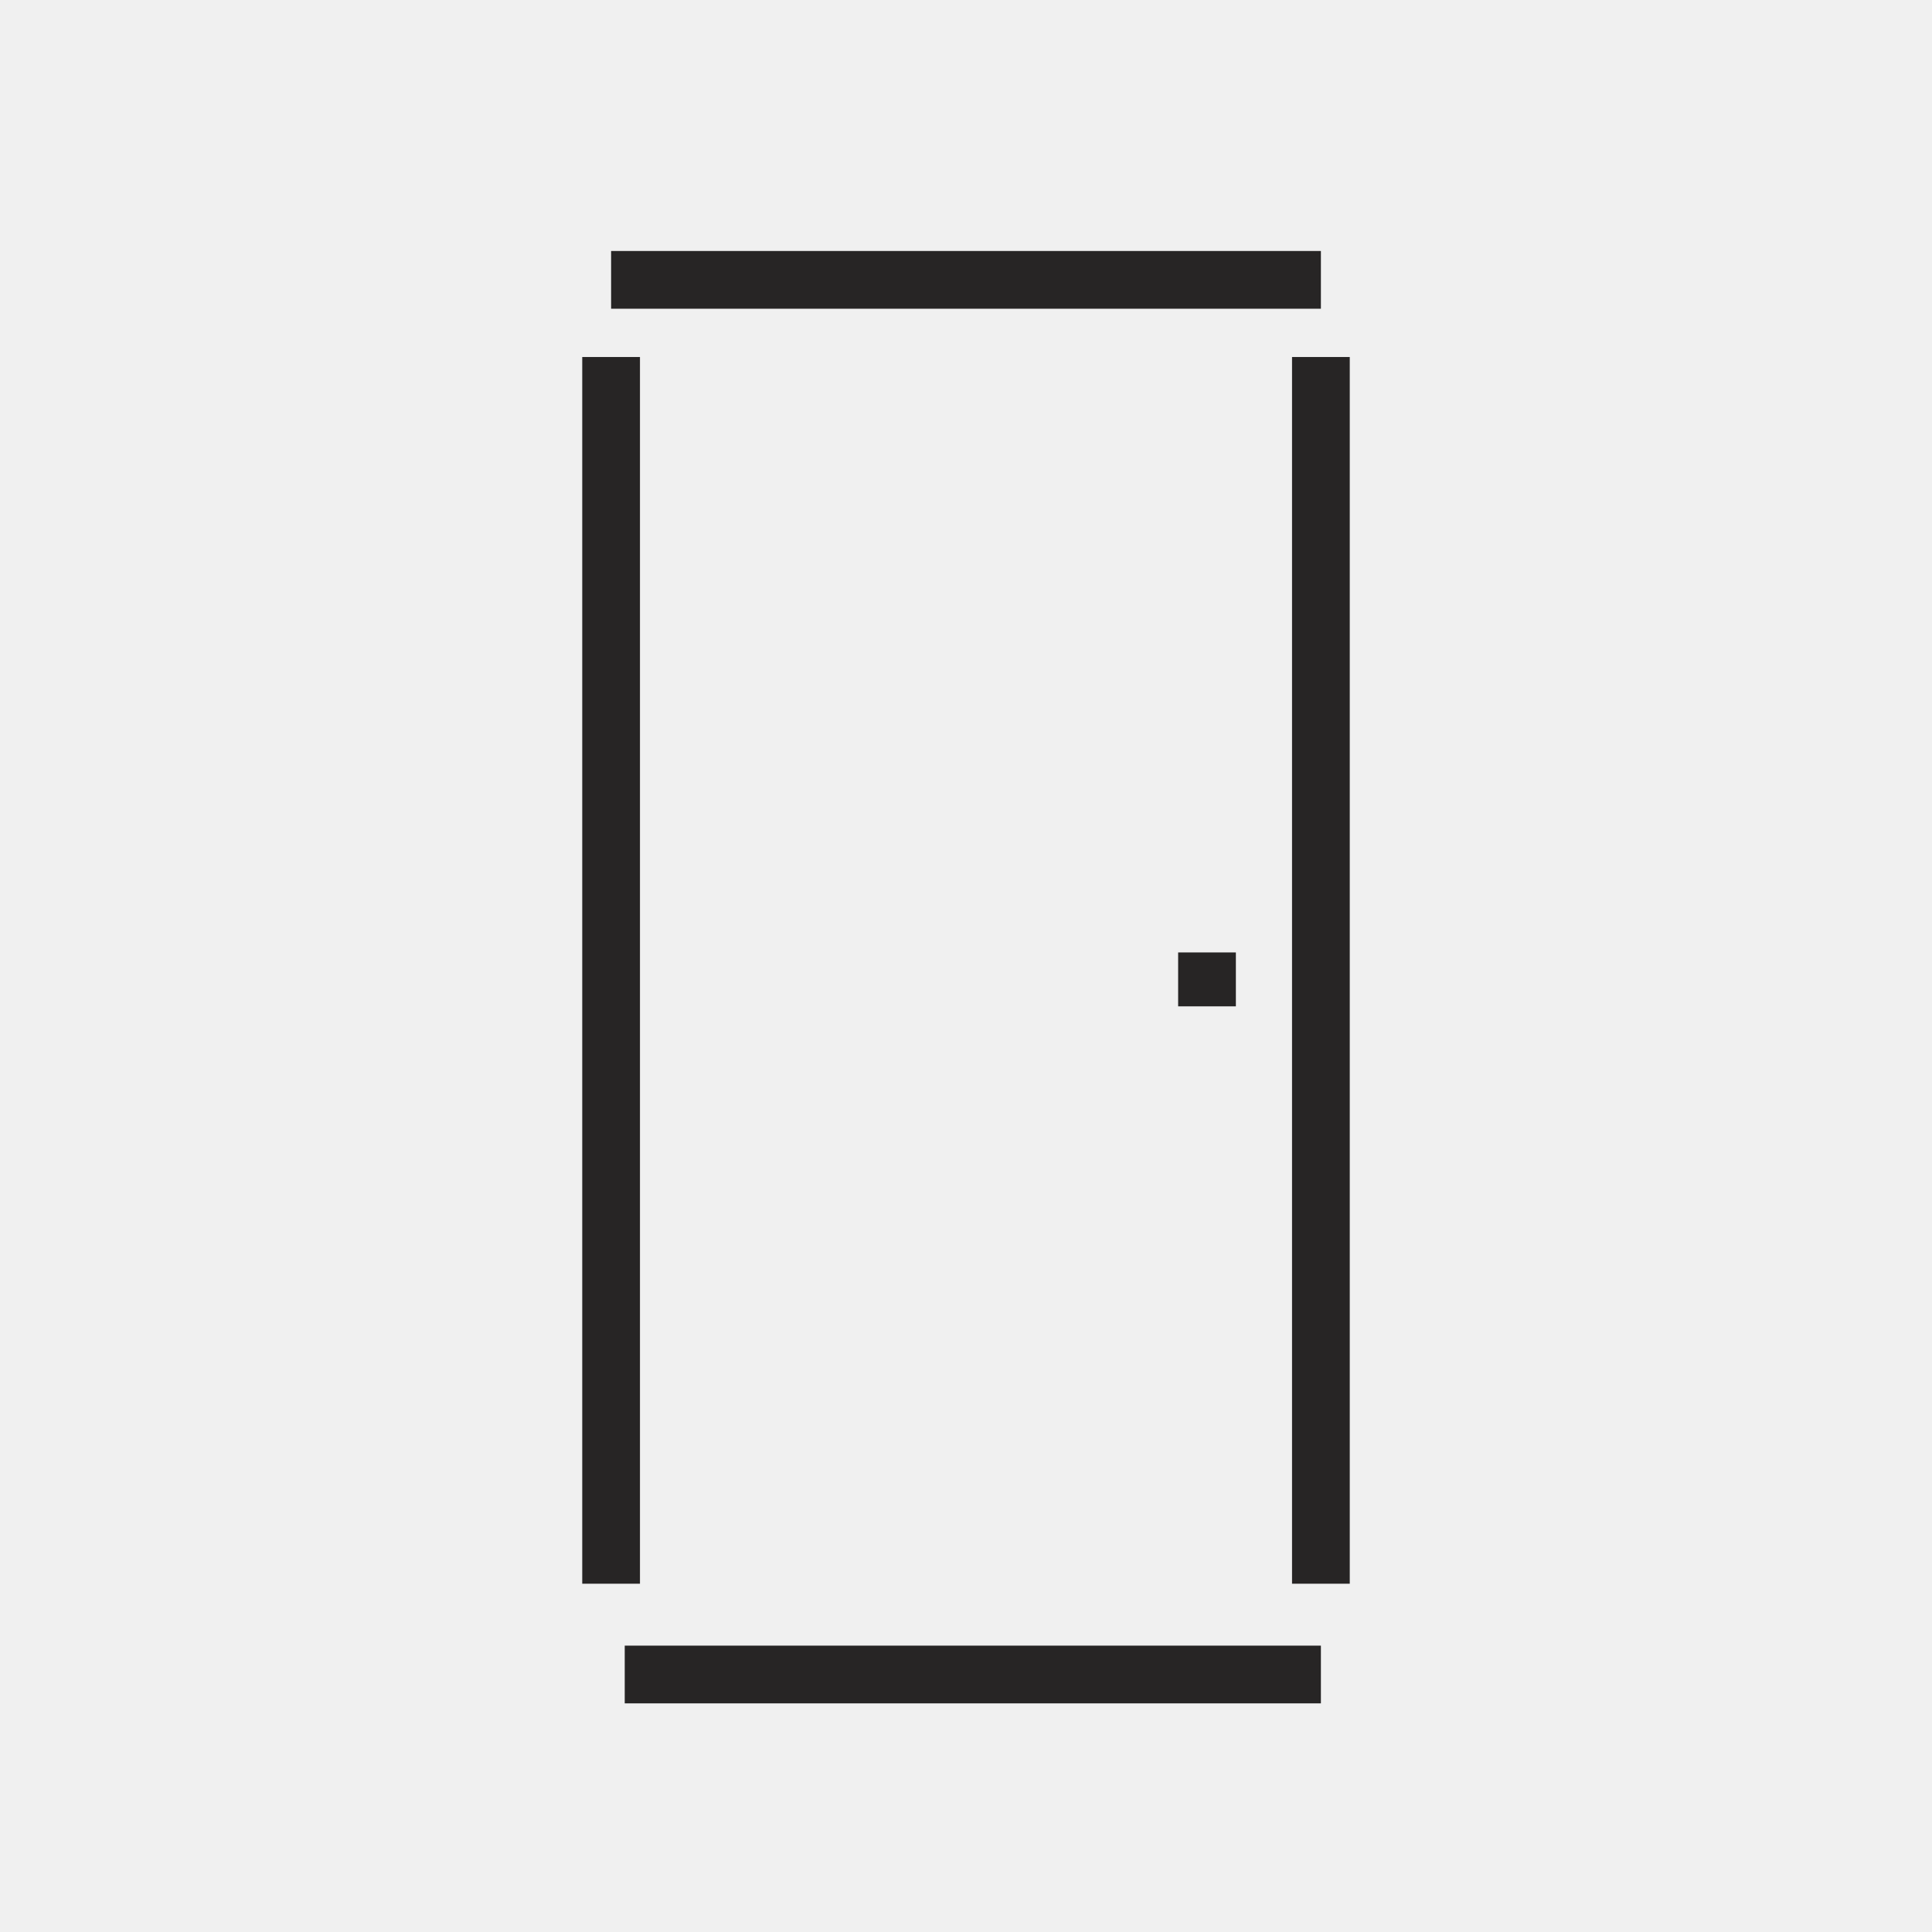
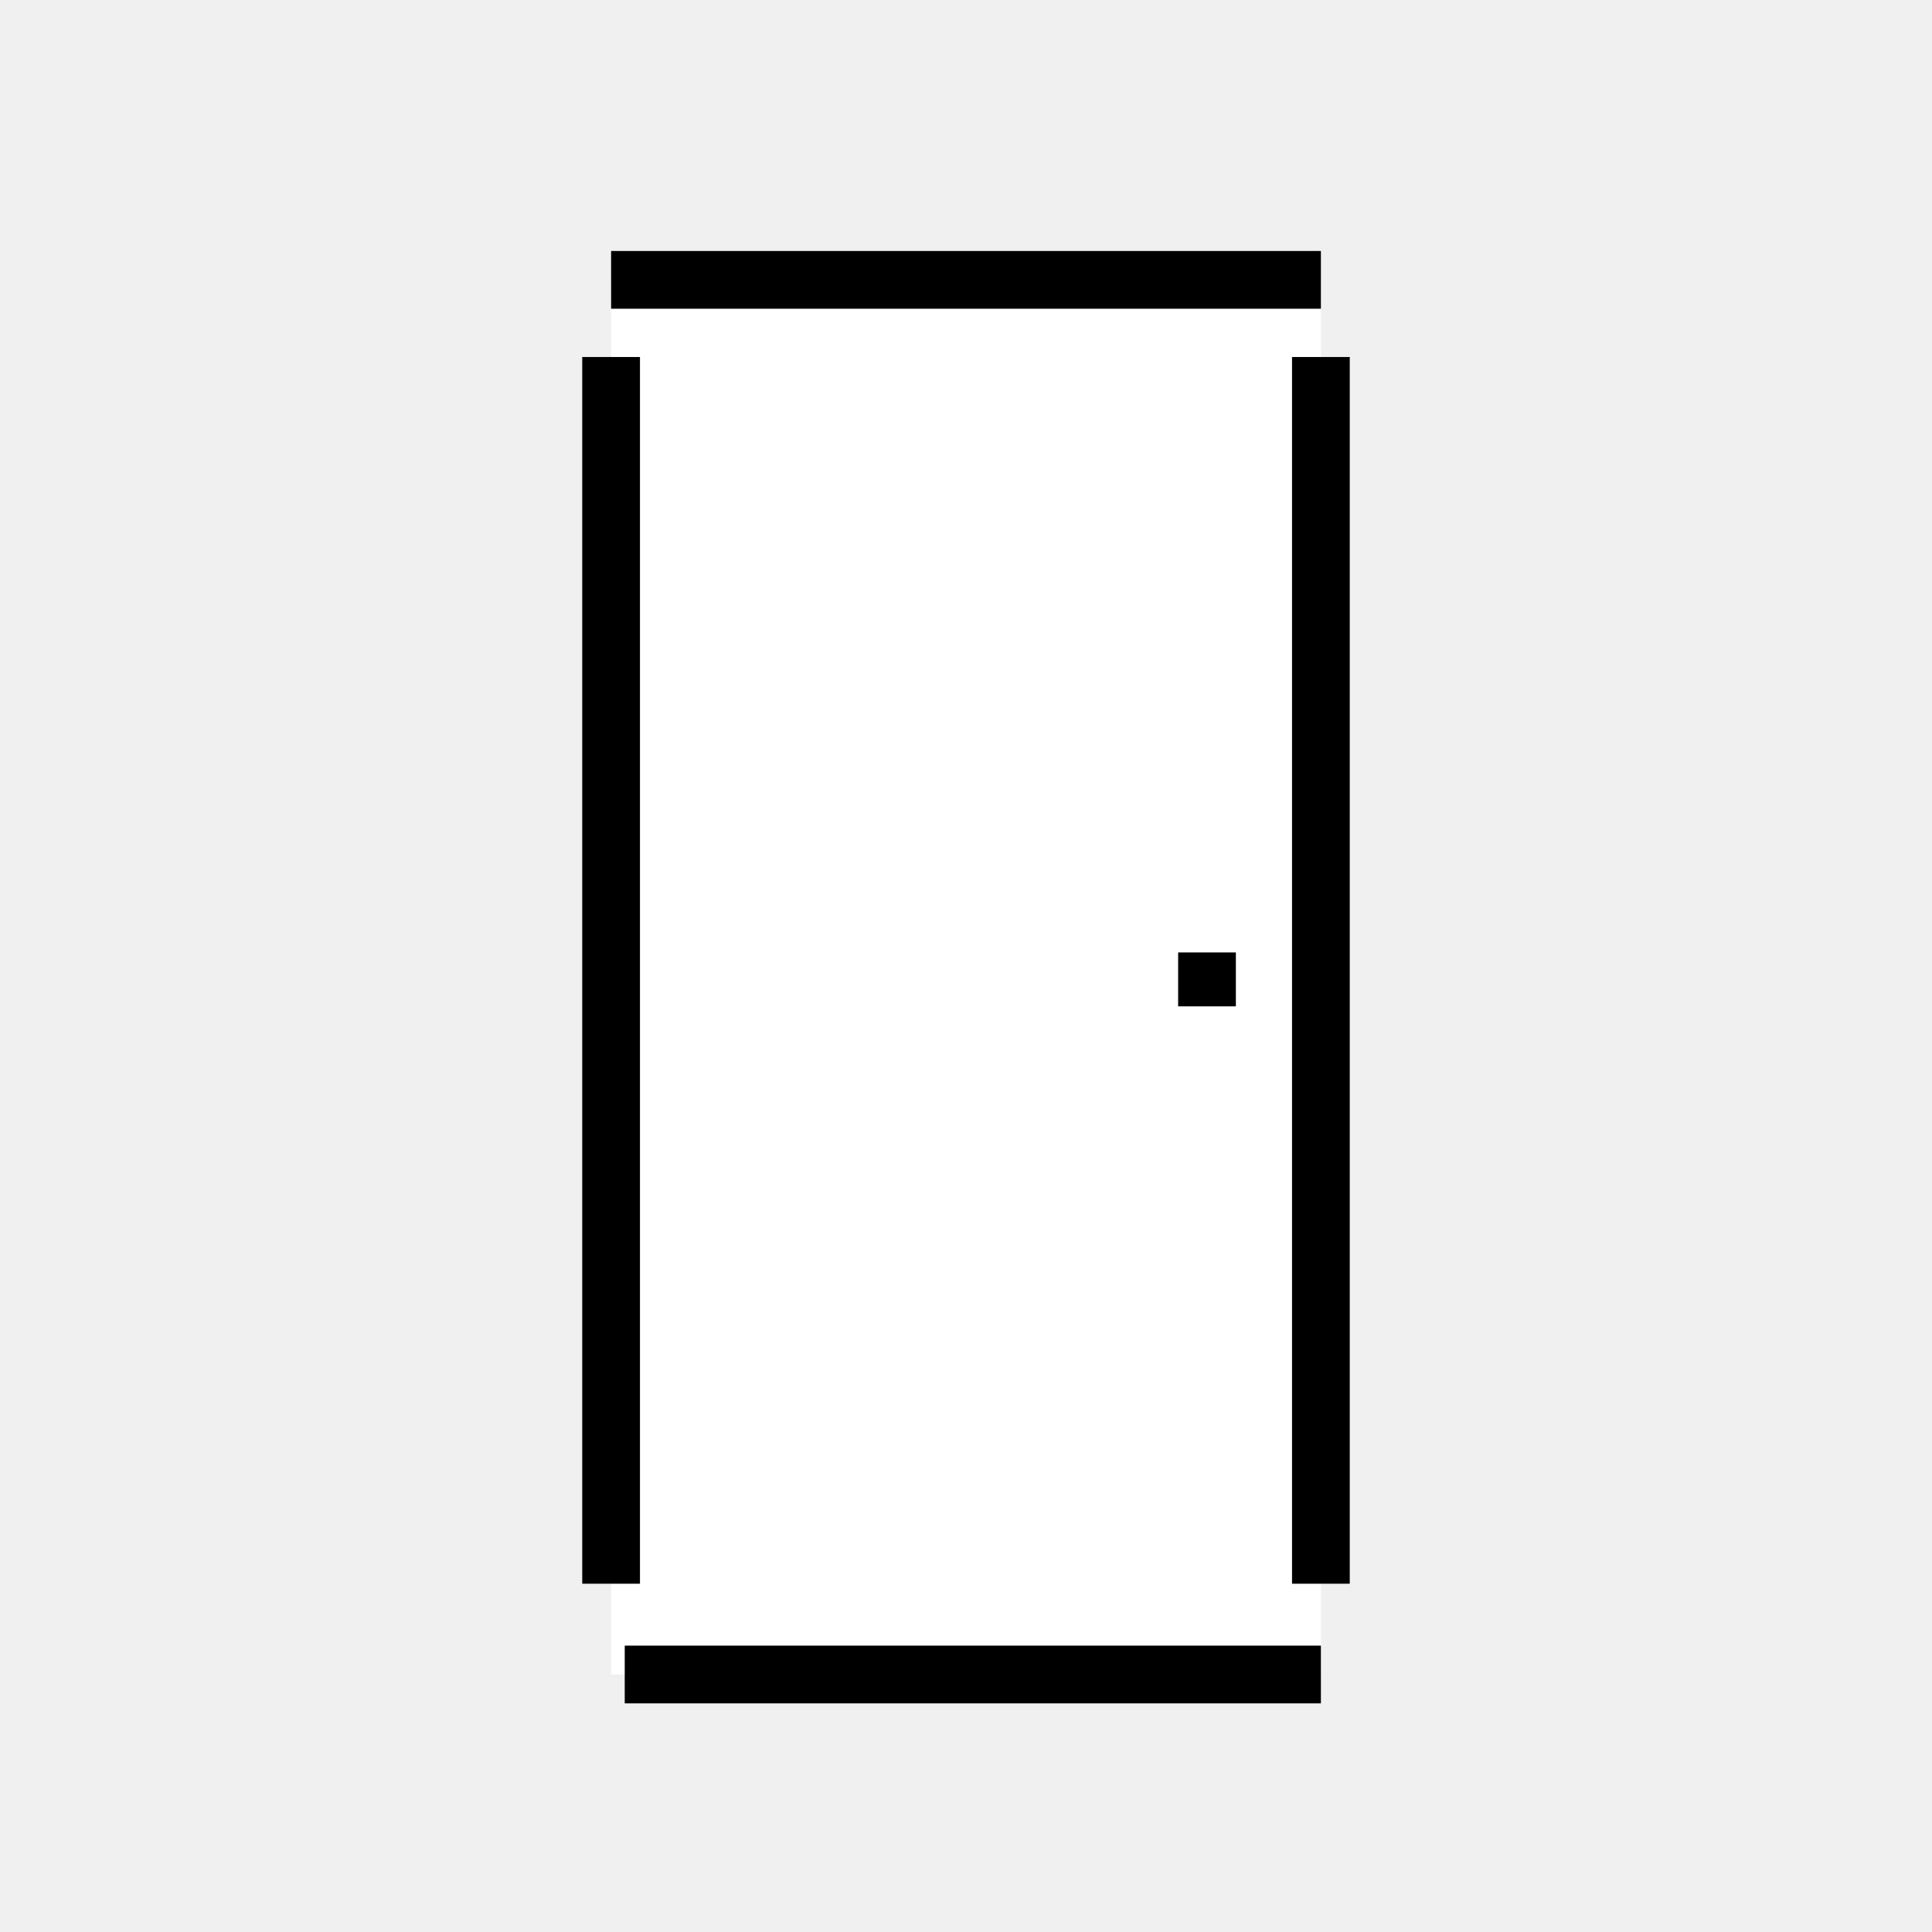
<svg xmlns="http://www.w3.org/2000/svg" id="Layer_1" viewBox="0 0 2834.6 2834.6">
  <defs>
-     <style>.cls-1{fill:none;stroke:#272525;stroke-miterlimit:10;stroke-width:84.7px;}</style>
+     <style>.cls-1{fill:#fff;}.cls-2{fill:none;stroke:#000;stroke-miterlimit:10;stroke-width:84.7px;}</style>
  </defs>
-   <line class="cls-1" x1="1770.9" y1="1397.4" x2="1770.9" y2="1476.5" />
-   <line class="cls-1" x1="896.6" y1="410.6" x2="1938" y2="410.6" />
-   <line class="cls-1" x1="1938" y1="523.8" x2="1938" y2="2323.6" />
-   <line class="cls-1" x1="896.6" y1="523.8" x2="896.6" y2="2323.6" />
-   <line class="cls-1" x1="916.6" y1="2456.8" x2="1938" y2="2456.8" />
+   <rect class="cls-1" x="896.6" y="410.6" width="1041.4" height="2046.2" />
+   <line class="cls-2" x1="1770.9" y1="1397.4" x2="1770.9" y2="1476.5" />
+   <line class="cls-2" x1="896.6" y1="410.6" x2="1938" y2="410.6" />
+   <line class="cls-2" x1="1938" y1="523.8" x2="1938" y2="2323.6" />
+   <line class="cls-2" x1="896.6" y1="523.8" x2="896.6" y2="2323.6" />
+   <line class="cls-2" x1="916.6" y1="2456.8" x2="1938" y2="2456.8" />
</svg>
